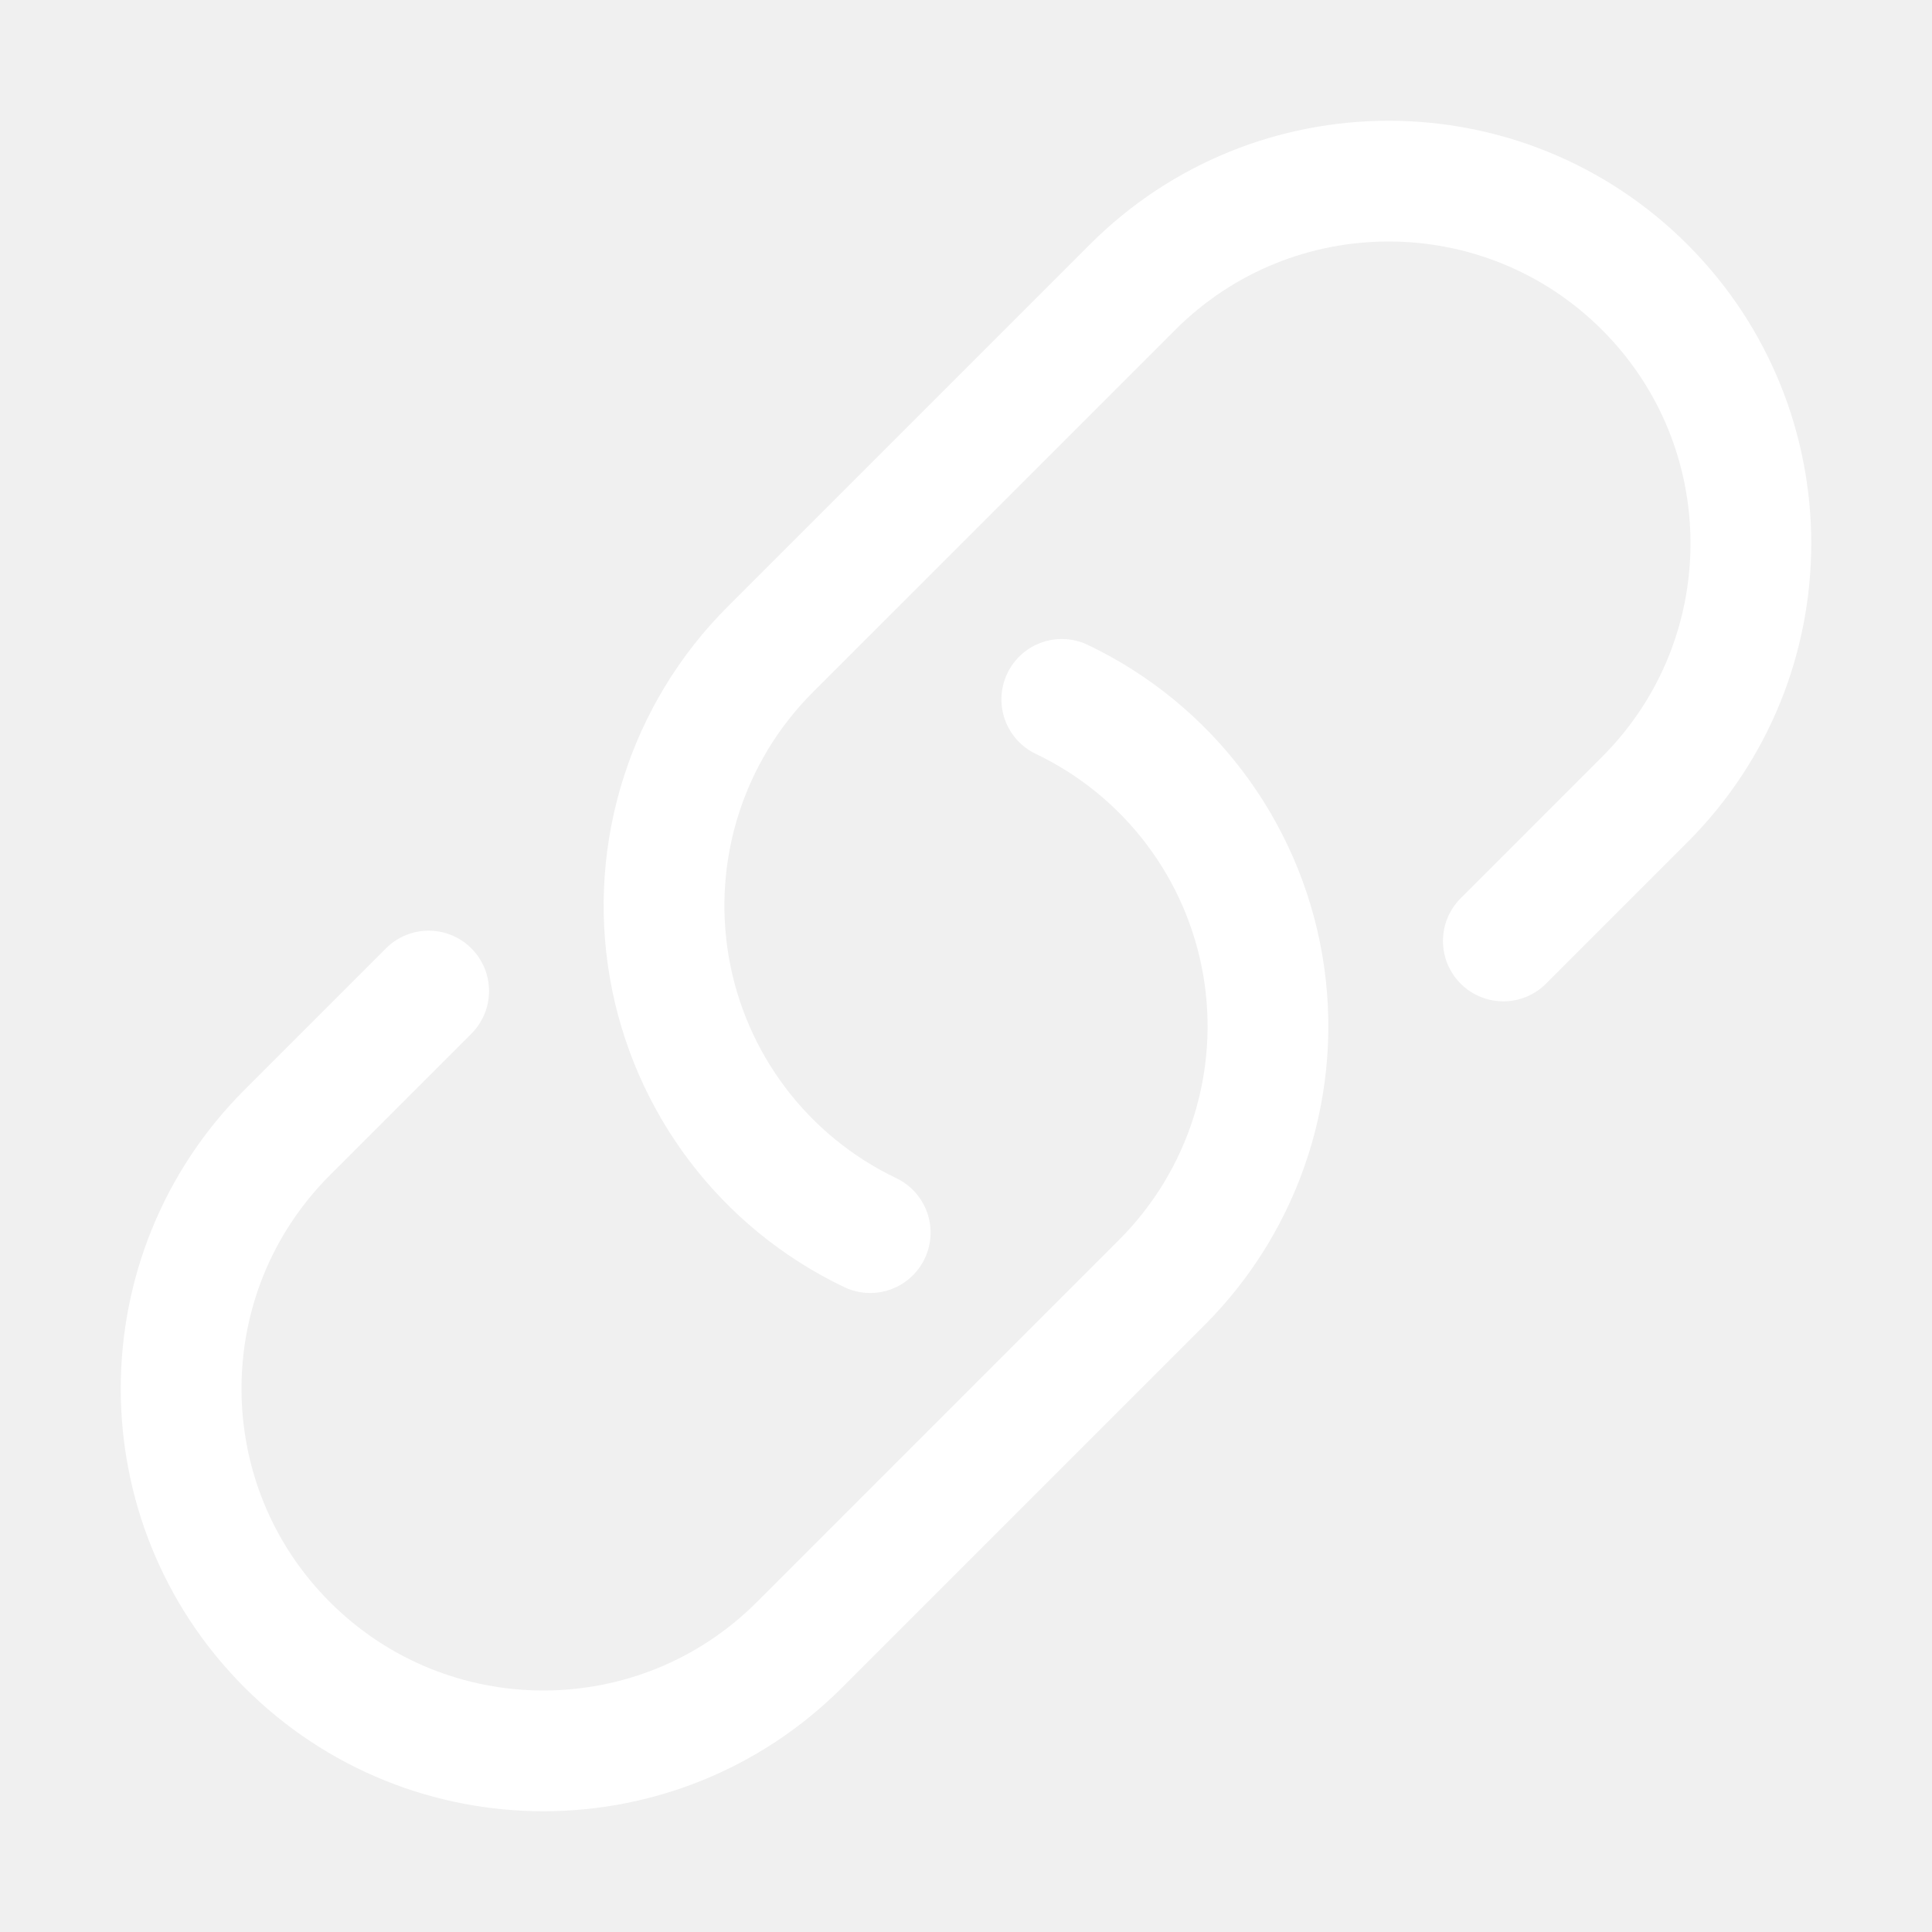
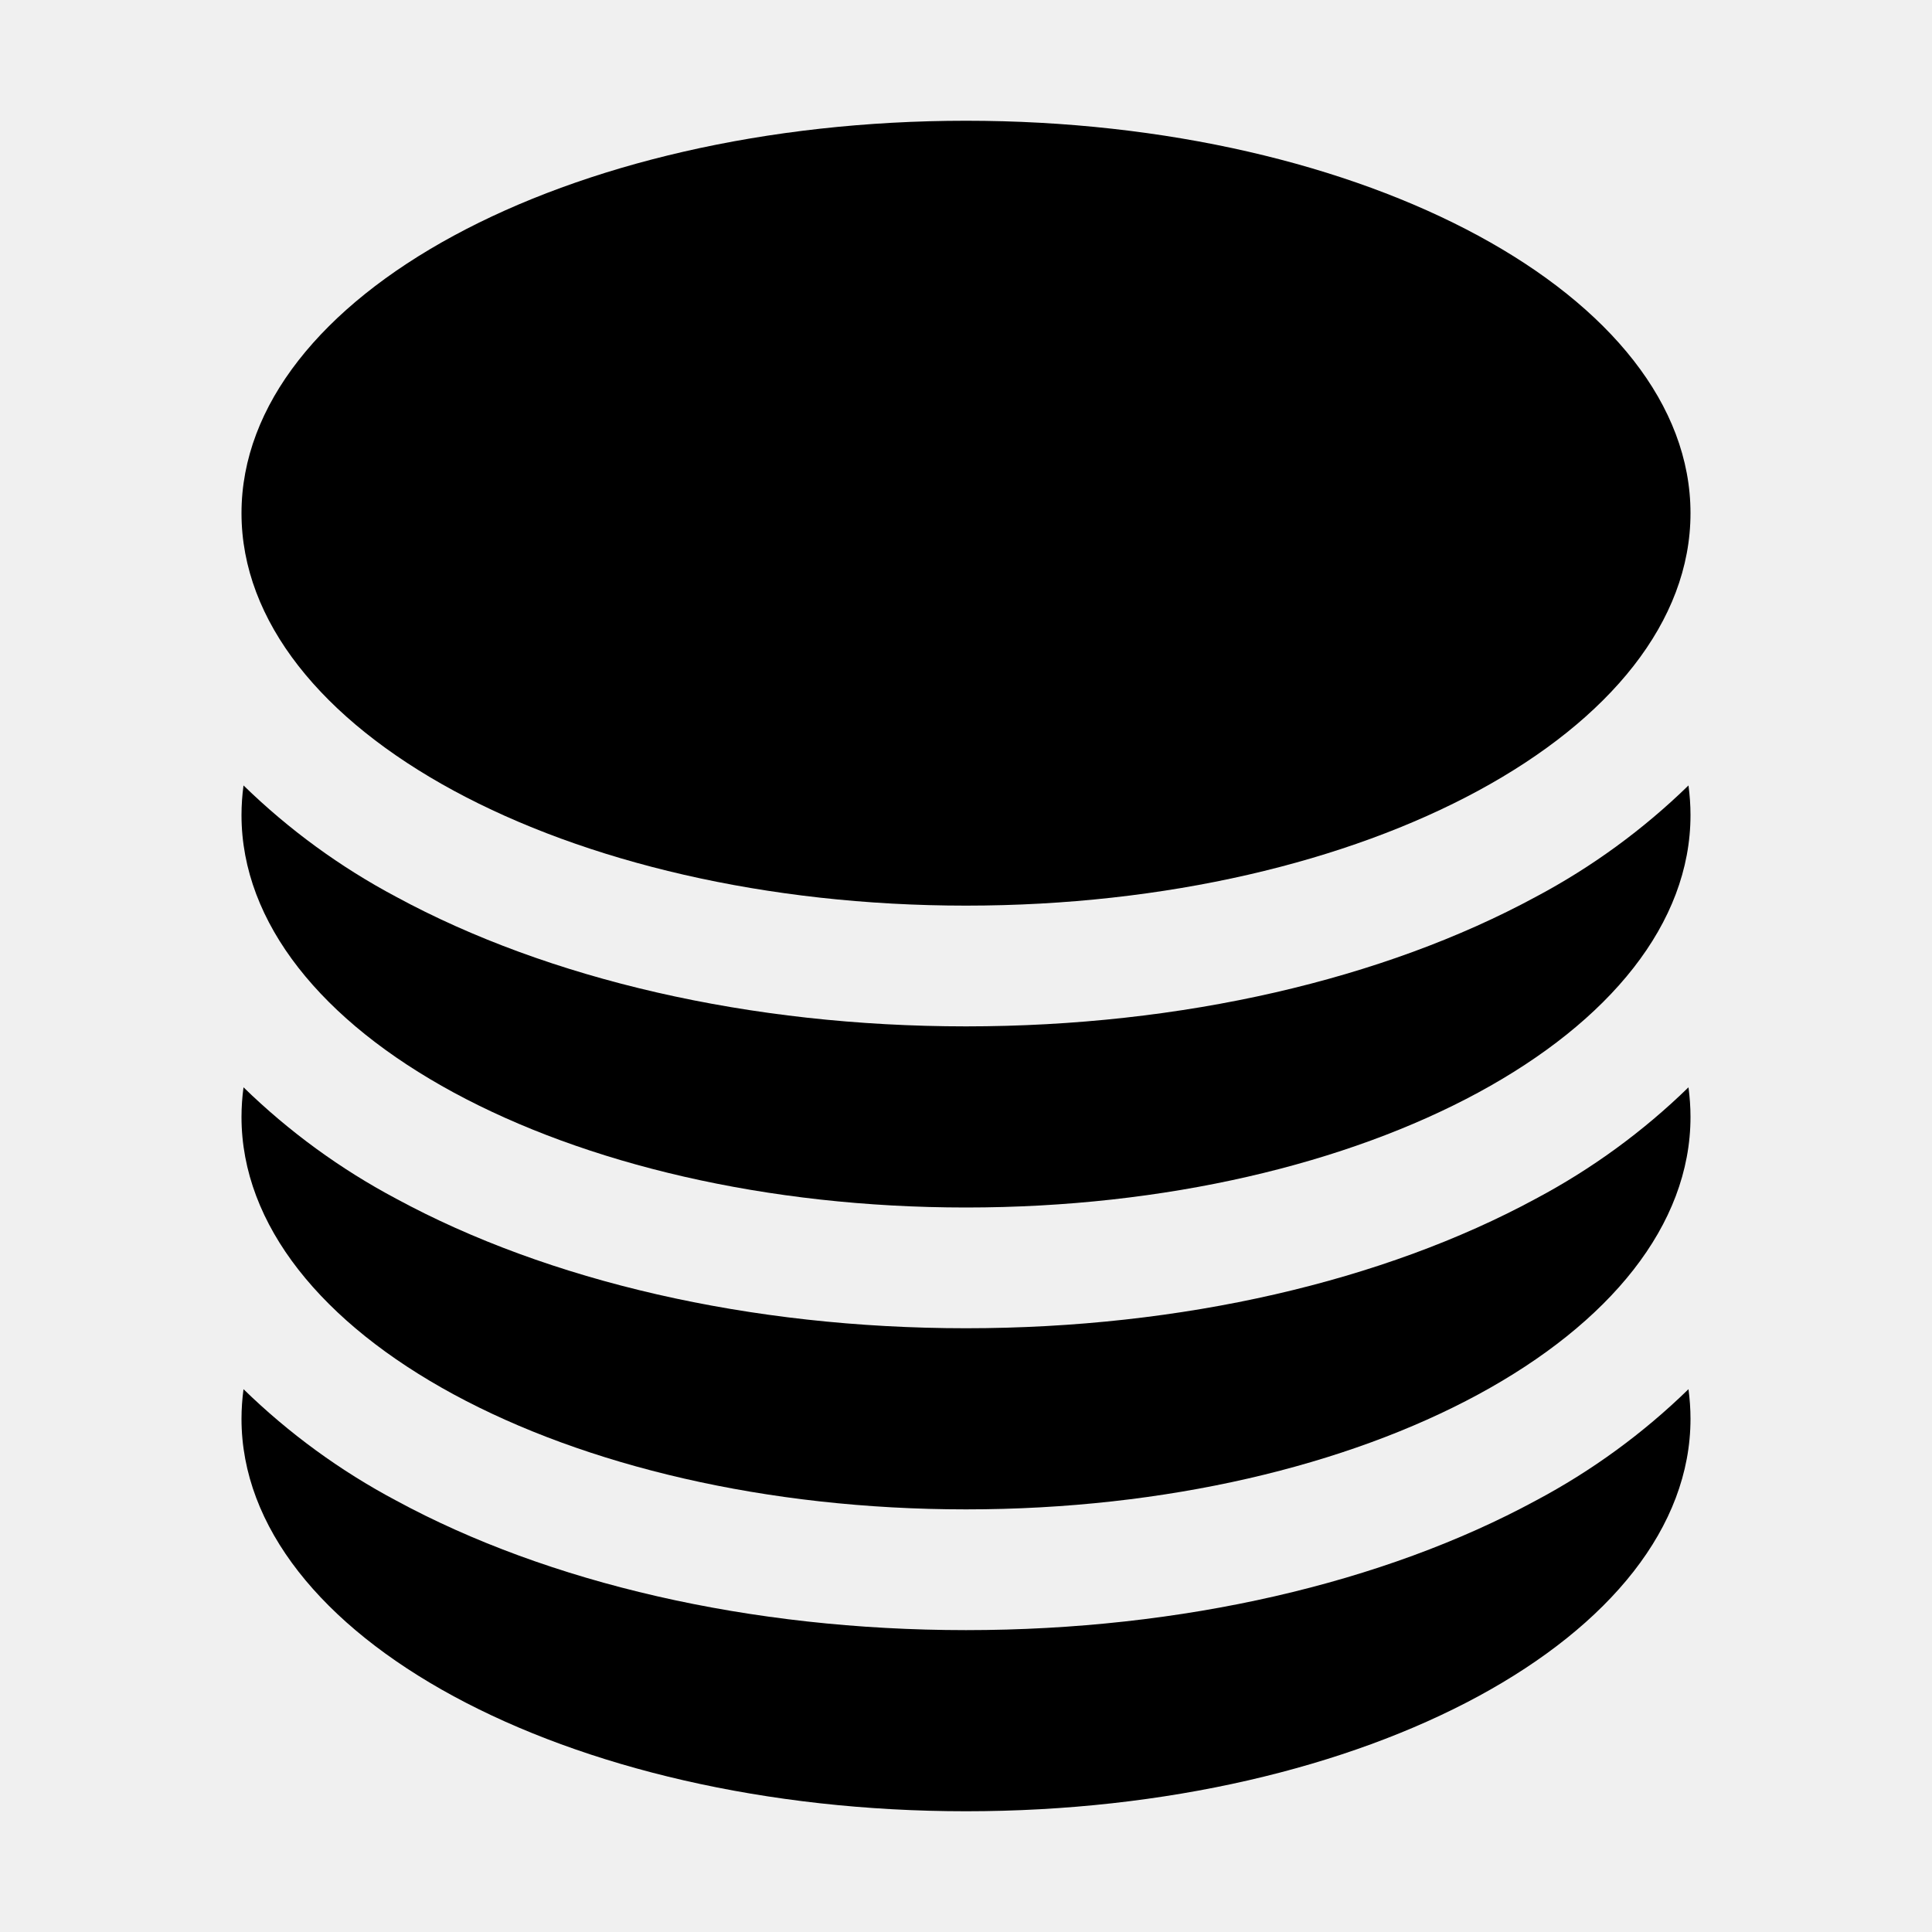
- <svg xmlns="http://www.w3.org/2000/svg" fill="none" viewBox="0 0 24 24" stroke-width="1.5" stroke="white" class="w-6 h-6">
-   <path stroke-linecap="round" stroke-linejoin="round" d="M13.19 8.688a4.5 4.5 0 011.242 7.244l-4.5 4.5a4.5 4.5 0 01-6.364-6.364l1.757-1.757m13.35-.622l1.757-1.757a4.5 4.5 0 00-6.364-6.364l-4.5 4.5a4.5 4.5 0 001.242 7.244" />
+ <svg xmlns="http://www.w3.org/2000/svg" viewBox="0 0 24 24" fill="black" class="w-6 h-6">
+   <path d="M21 6.375c0 2.692-4.03 4.875-9 4.875S3 9.067 3 6.375 7.03 1.5 12 1.5s9 2.183 9 4.875z" />
+   <path d="M12 12.75c2.685 0 5.19-.586 7.078-1.609a8.283 8.283 0 001.897-1.384c.016.121.025.244.025.368C21 12.817 16.97 15 12 15s-9-2.183-9-4.875c0-.124.009-.247.025-.368a8.285 8.285 0 001.897 1.384C6.809 12.164 9.315 12.75 12 12.75z" />
+   <path d="M12 16.5c2.685 0 5.19-.586 7.078-1.609a8.282 8.282 0 001.897-1.384c.016.121.025.244.025.368 0 2.692-4.03 4.875-9 4.875s-9-2.183-9-4.875c0-.124.009-.247.025-.368a8.284 8.284 0 001.897 1.384C6.809 15.914 9.315 16.5 12 16.5z" />
+   <path d="M12 20.25c2.685 0 5.19-.586 7.078-1.609a8.282 8.282 0 001.897-1.384c.016.121.025.244.025.368 0 2.692-4.03 4.875-9 4.875s-9-2.183-9-4.875c0-.124.009-.247.025-.368a8.284 8.284 0 001.897 1.384C6.809 19.664 9.315 20.25 12 20.25z" />
</svg>
